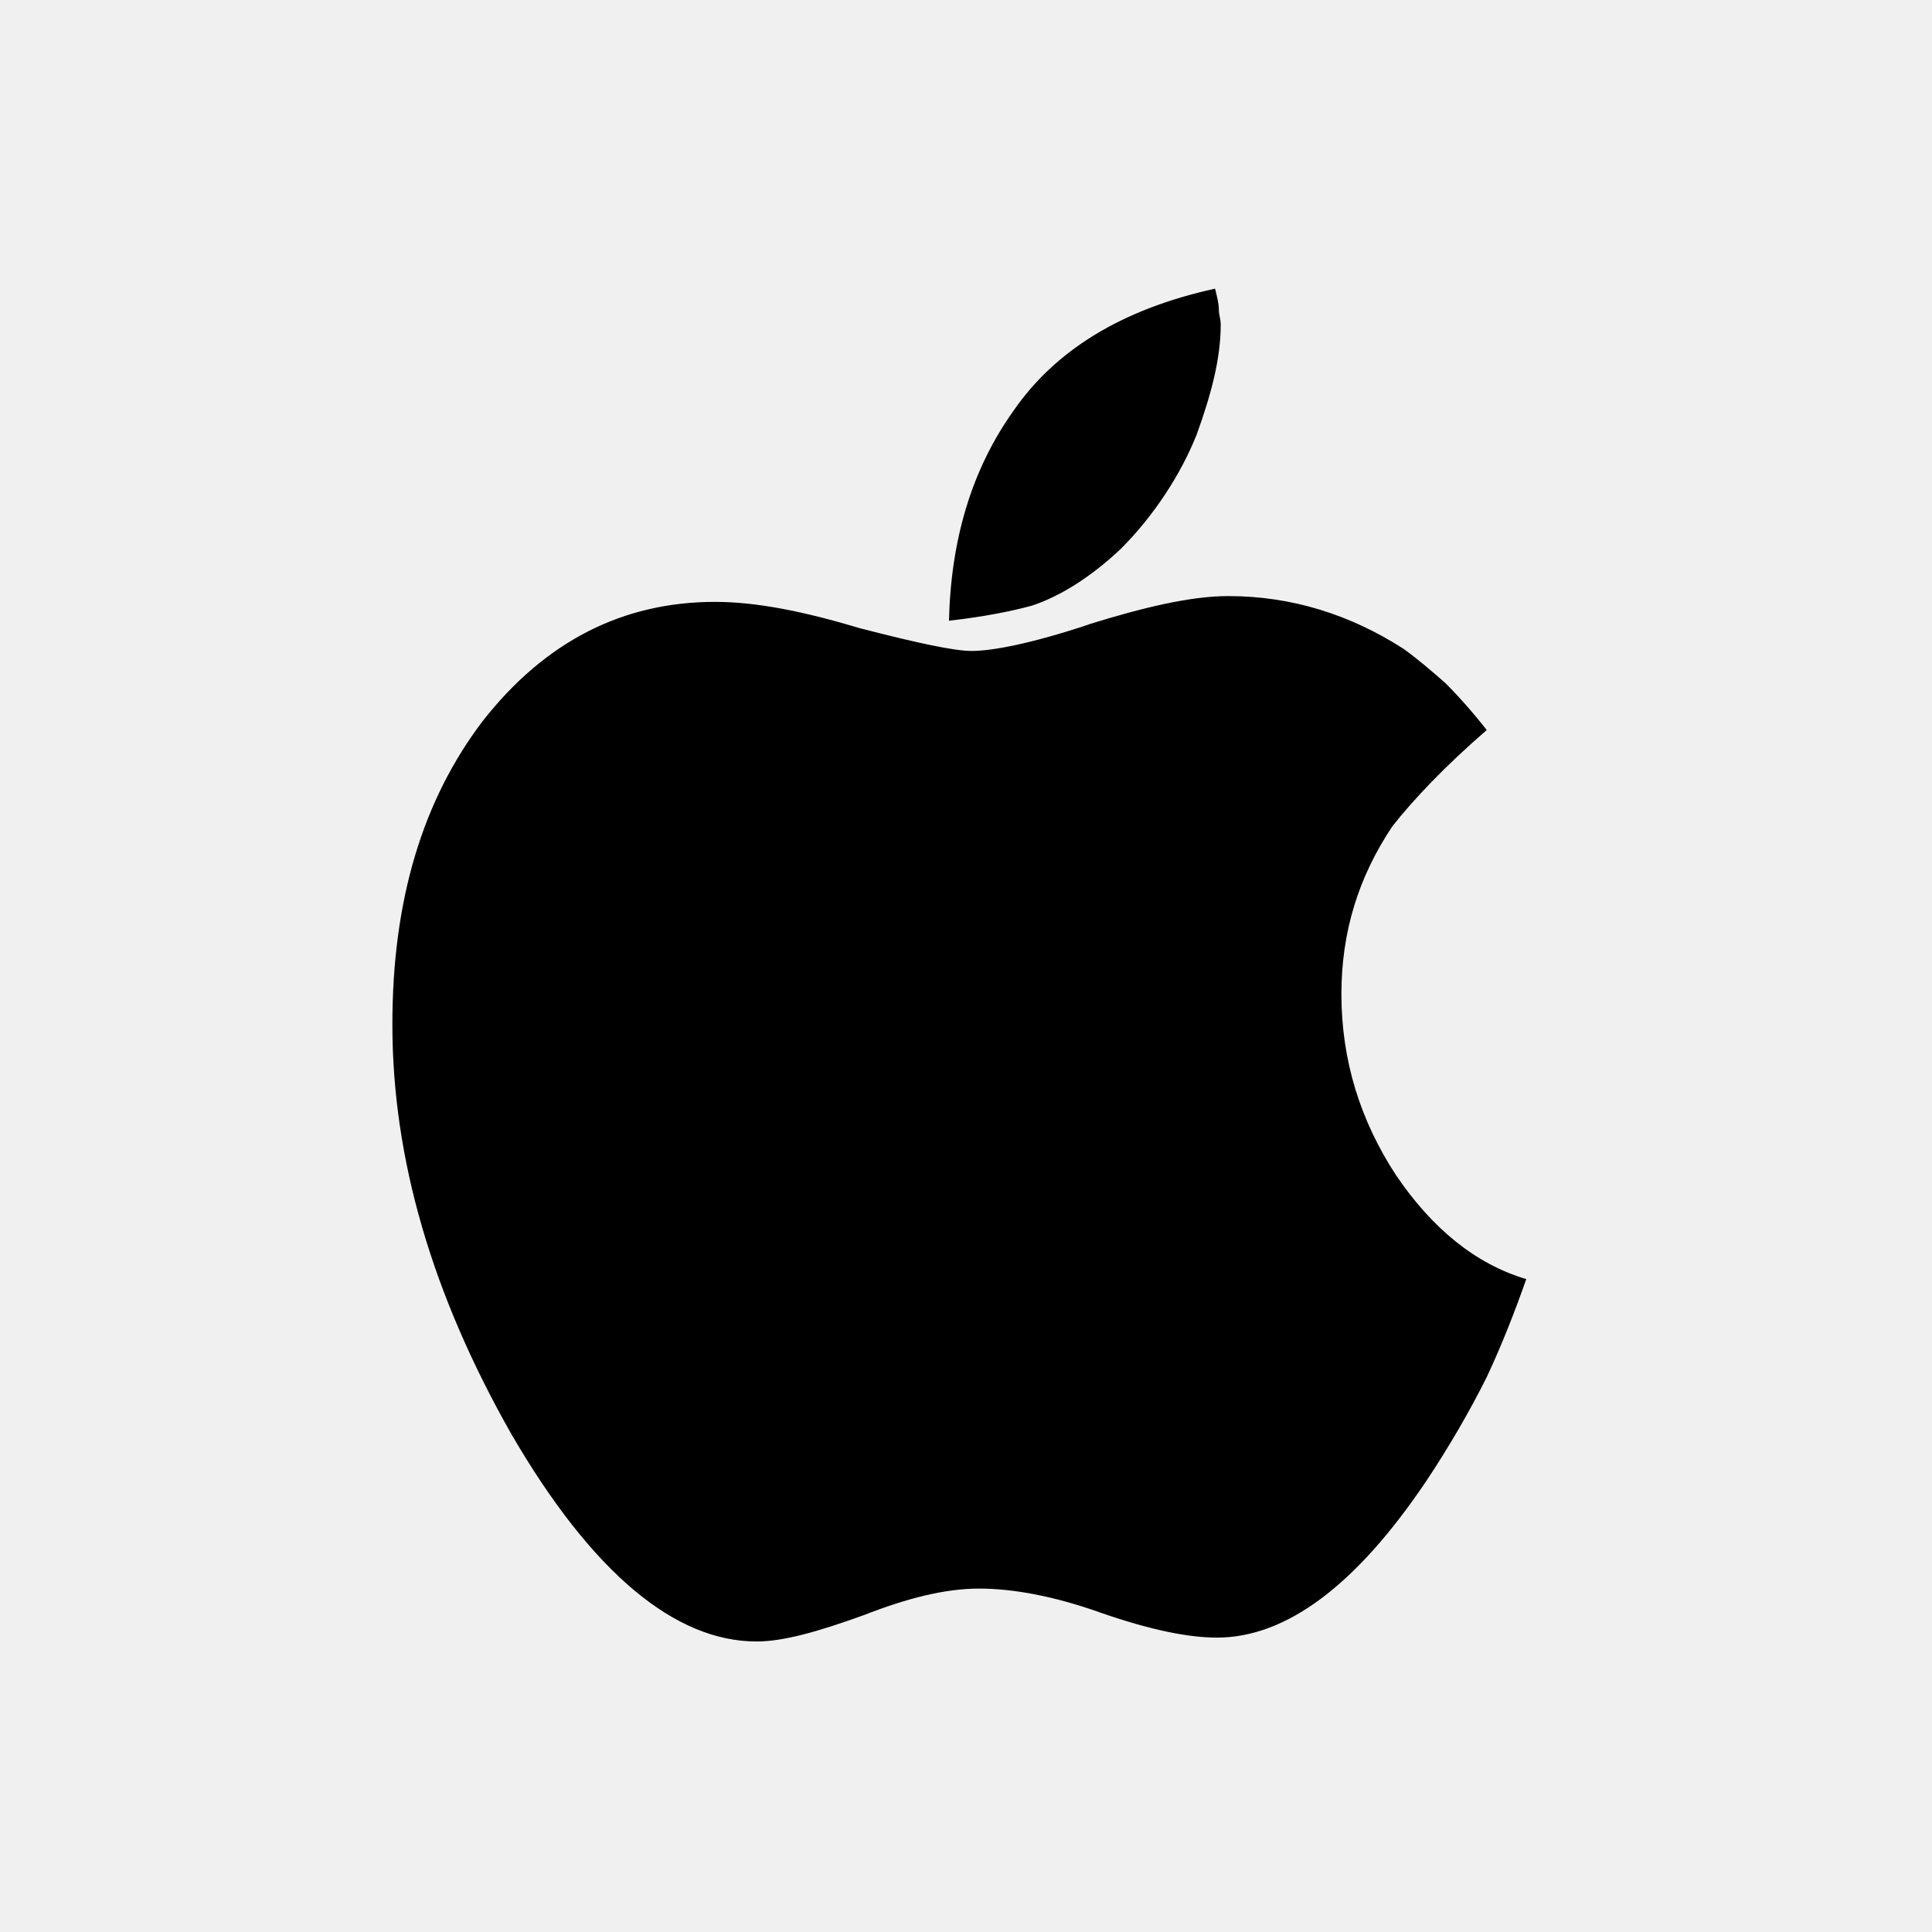
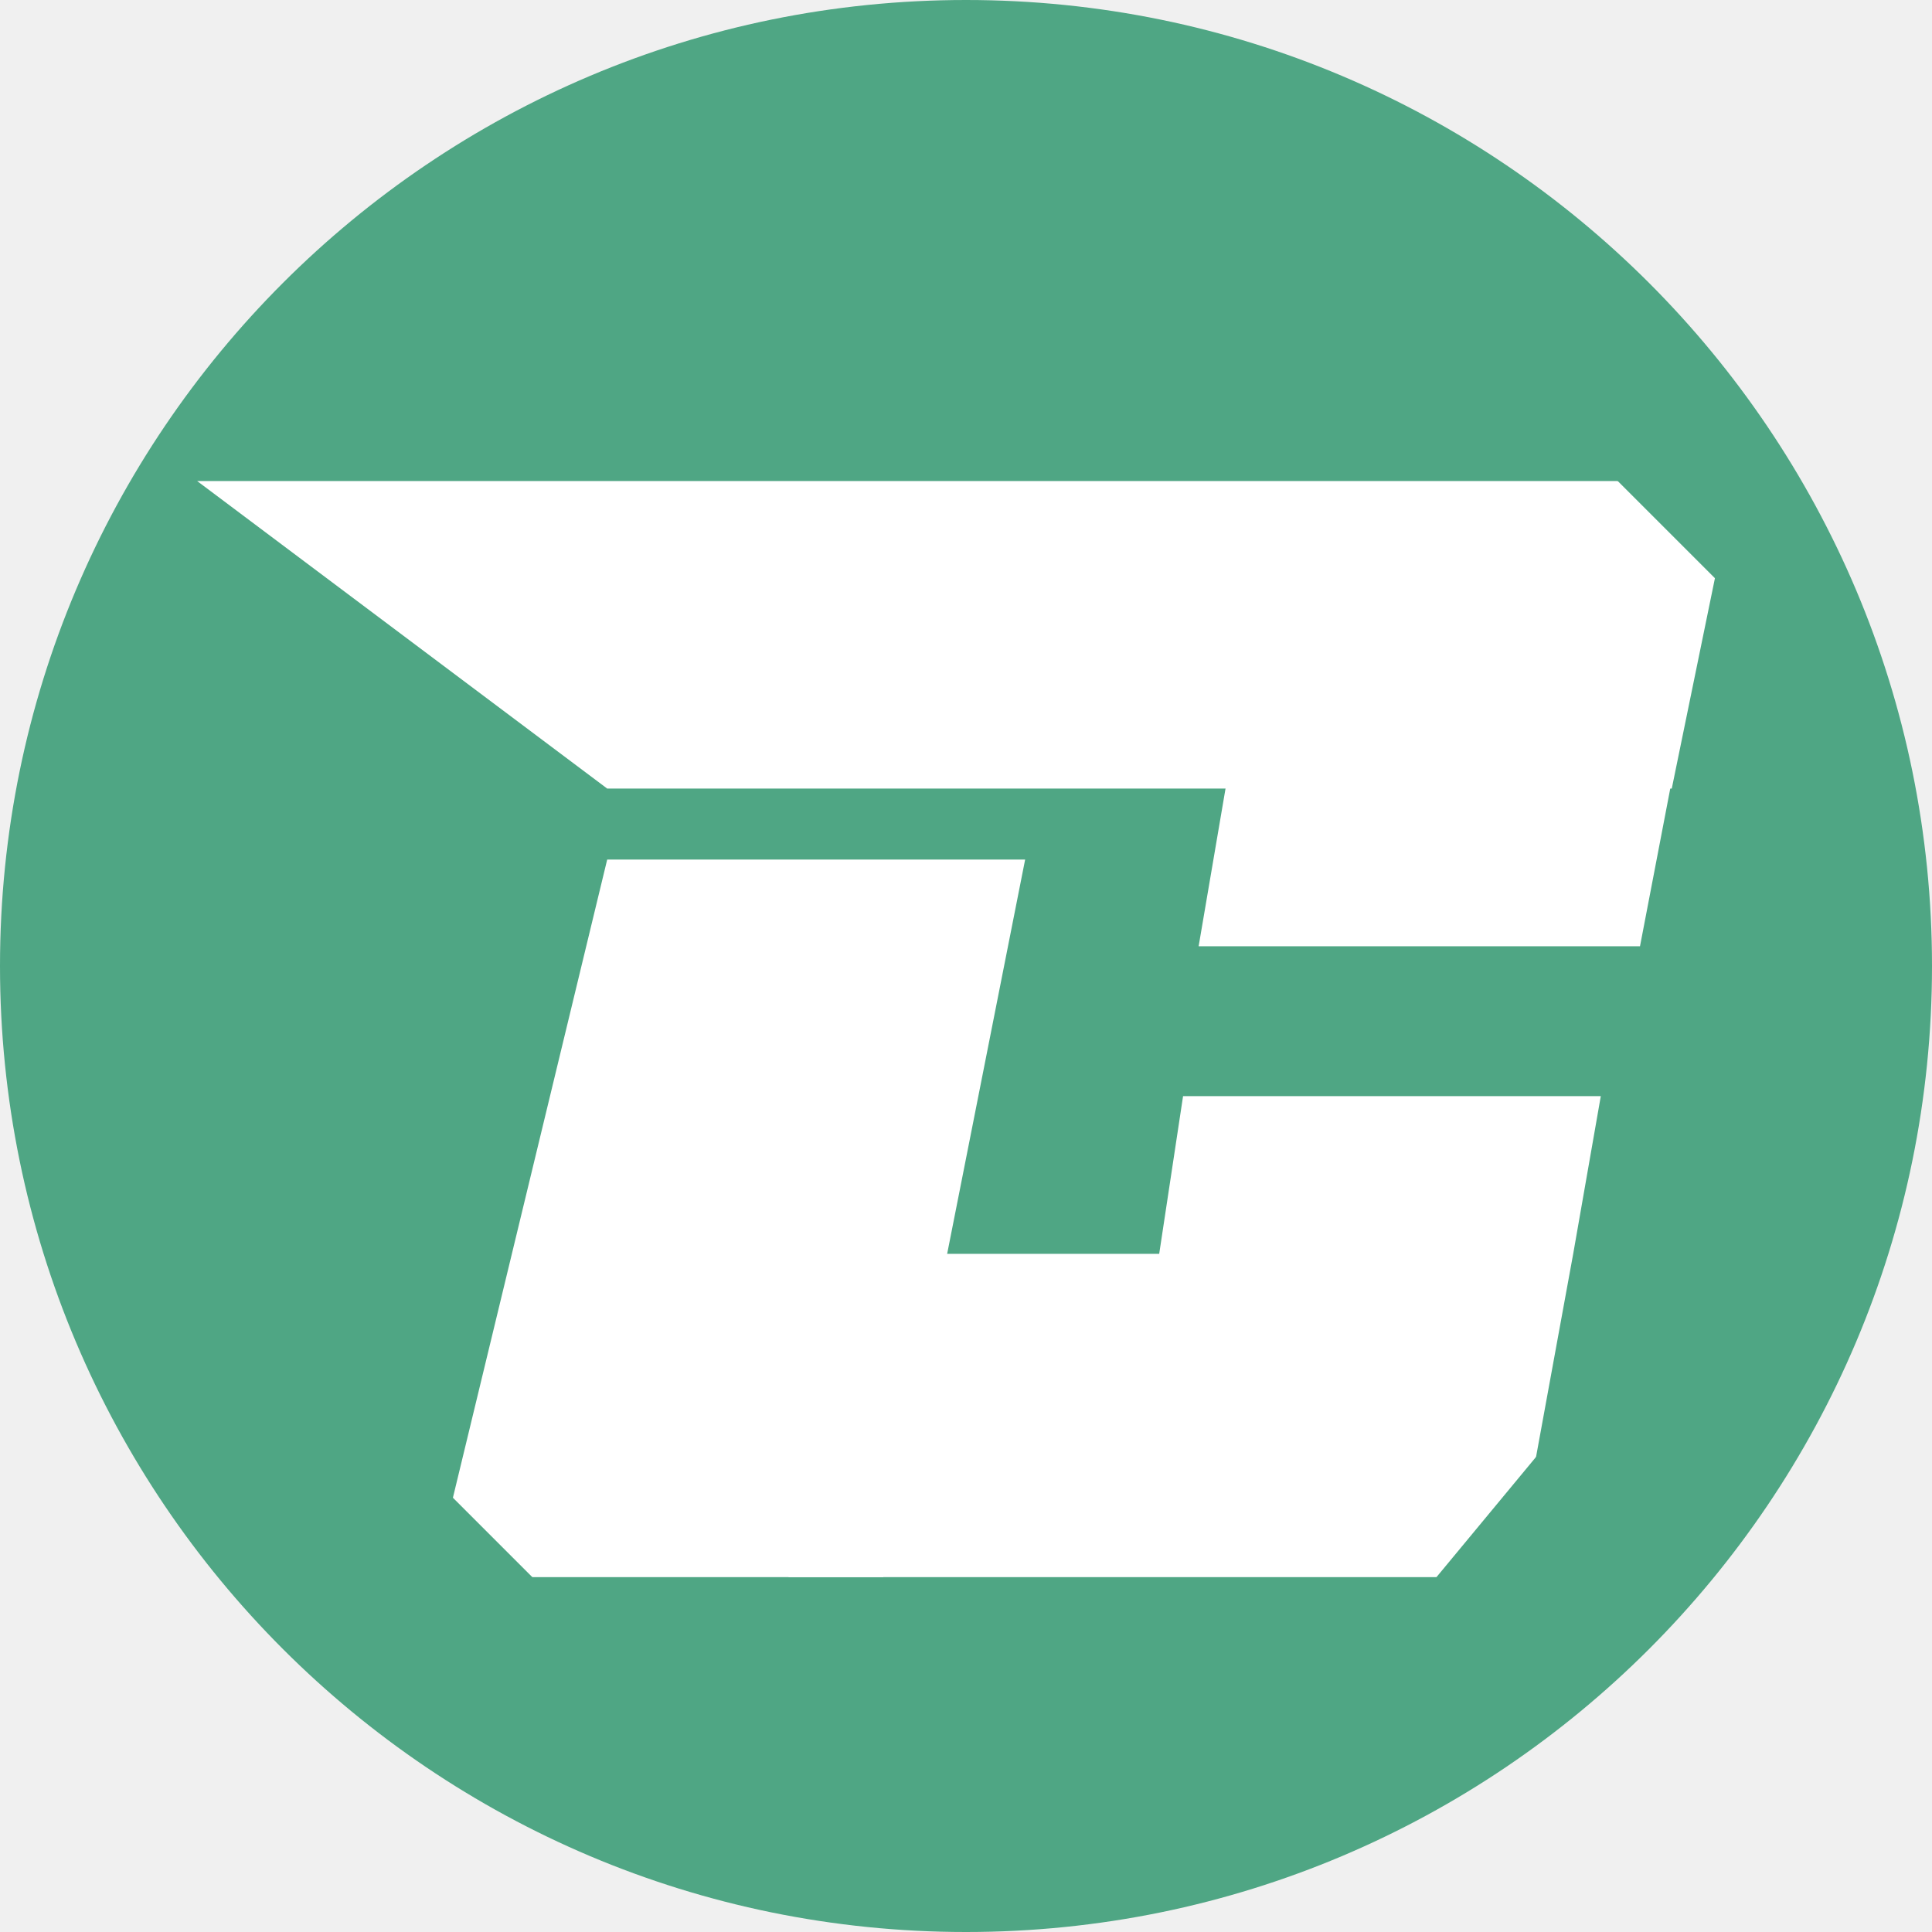
- <svg xmlns="http://www.w3.org/2000/svg" fill="#000000" width="800px" height="800px" viewBox="-6.5 0 32 32" version="1.1">
-   <path d="M13.313 7.219c0.25-0.688 0.406-1.281 0.406-1.844 0-0.094-0.031-0.156-0.031-0.25s-0.031-0.219-0.063-0.344c-1.563 0.344-2.656 1.031-3.344 2.031-0.688 0.969-1.031 2.125-1.063 3.469 0.563-0.063 1.031-0.156 1.375-0.25 0.469-0.156 0.969-0.469 1.469-0.938 0.563-0.563 1-1.25 1.25-1.875zM11.531 10.344c-0.938 0.313-1.594 0.438-1.938 0.438-0.281 0-0.875-0.125-1.844-0.375-0.938-0.281-1.719-0.438-2.406-0.438-1.531 0-2.813 0.656-3.844 1.969-1 1.313-1.5 2.969-1.5 5.031 0 2.219 0.656 4.469 1.969 6.781 1.344 2.313 2.719 3.438 4.063 3.438 0.438 0 1-0.156 1.781-0.438 0.719-0.281 1.344-0.438 1.906-0.438s1.25 0.125 2.031 0.406c0.813 0.281 1.438 0.406 1.906 0.406 1.156 0 2.313-0.875 3.469-2.594 0.375-0.563 0.719-1.156 1-1.719 0.25-0.531 0.469-1.094 0.656-1.625-0.844-0.25-1.563-0.844-2.156-1.719-0.594-0.906-0.906-1.906-0.906-3 0-1.031 0.281-1.938 0.844-2.781 0.344-0.438 0.875-1 1.563-1.594-0.219-0.281-0.469-0.563-0.688-0.781-0.25-0.219-0.469-0.406-0.688-0.563-0.875-0.563-1.844-0.875-2.906-0.875-0.625 0-1.406 0.188-2.313 0.469z" />
+ <svg xmlns="http://www.w3.org/2000/svg" width="245" height="245" fill="none" viewBox="0 0 245 245">
+   <circle cx="122.5" cy="122.5" r="122.5" fill="#4FA684" />
+   <path fill="#fff" d="M77 100 25 61h52v39Zm0-39h130.74c6.331 0 11.069 5.808 9.797 12.01L212 100H77V61Zm0 48h53l-18 91H55l22-91Z" />
+   <path fill="#fff" d="M100 159h99.5l-6 32.799a10 10 0 0 1-9.837 8.201H100v-41Zm50.027-20H203l-3.5 20H147l3.027-20Zm5.555-40H212l-4.03 21H152l3.582-21Z" />
+   <path fill="#4FA684" d="m205 60.85 6.503-6.505 14.85 14.85-6.504 6.504zM48 193.504 54.504 187l14.85 14.85-6.505 6.503zm147-9.004 4.905 7.155-12.34 14.849L182.16 200 195 184.5Z" />
</svg>
